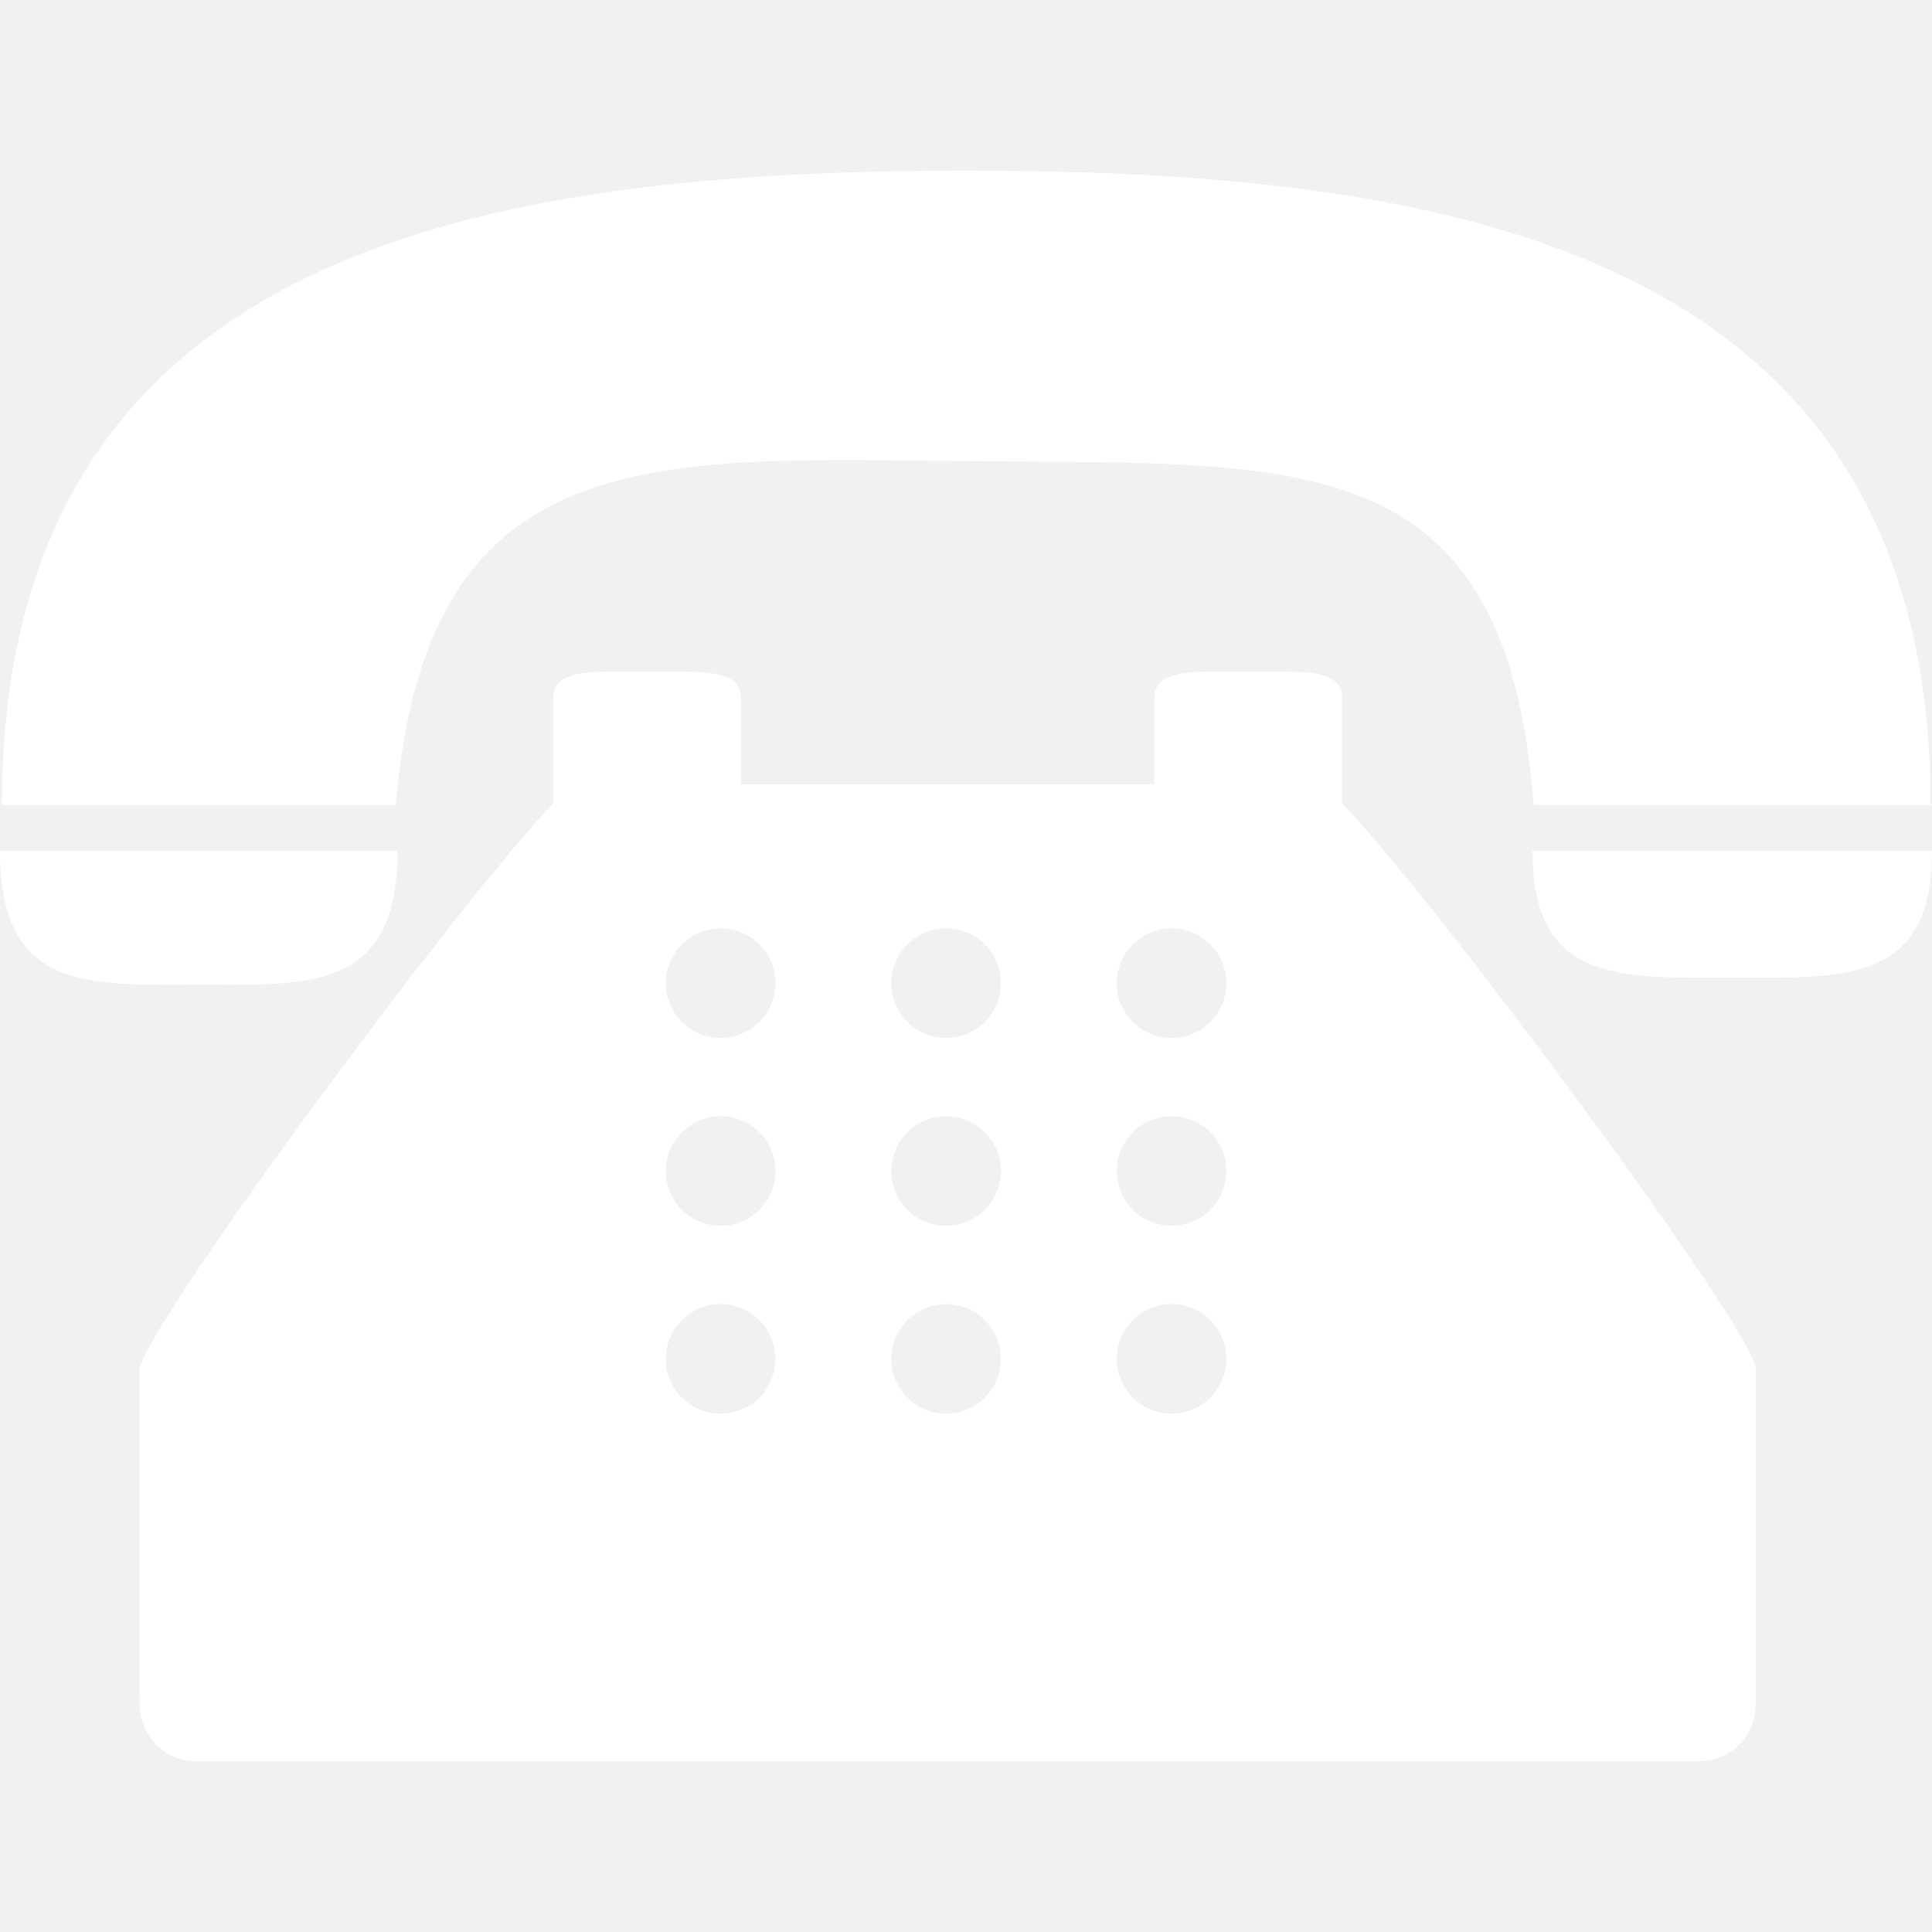
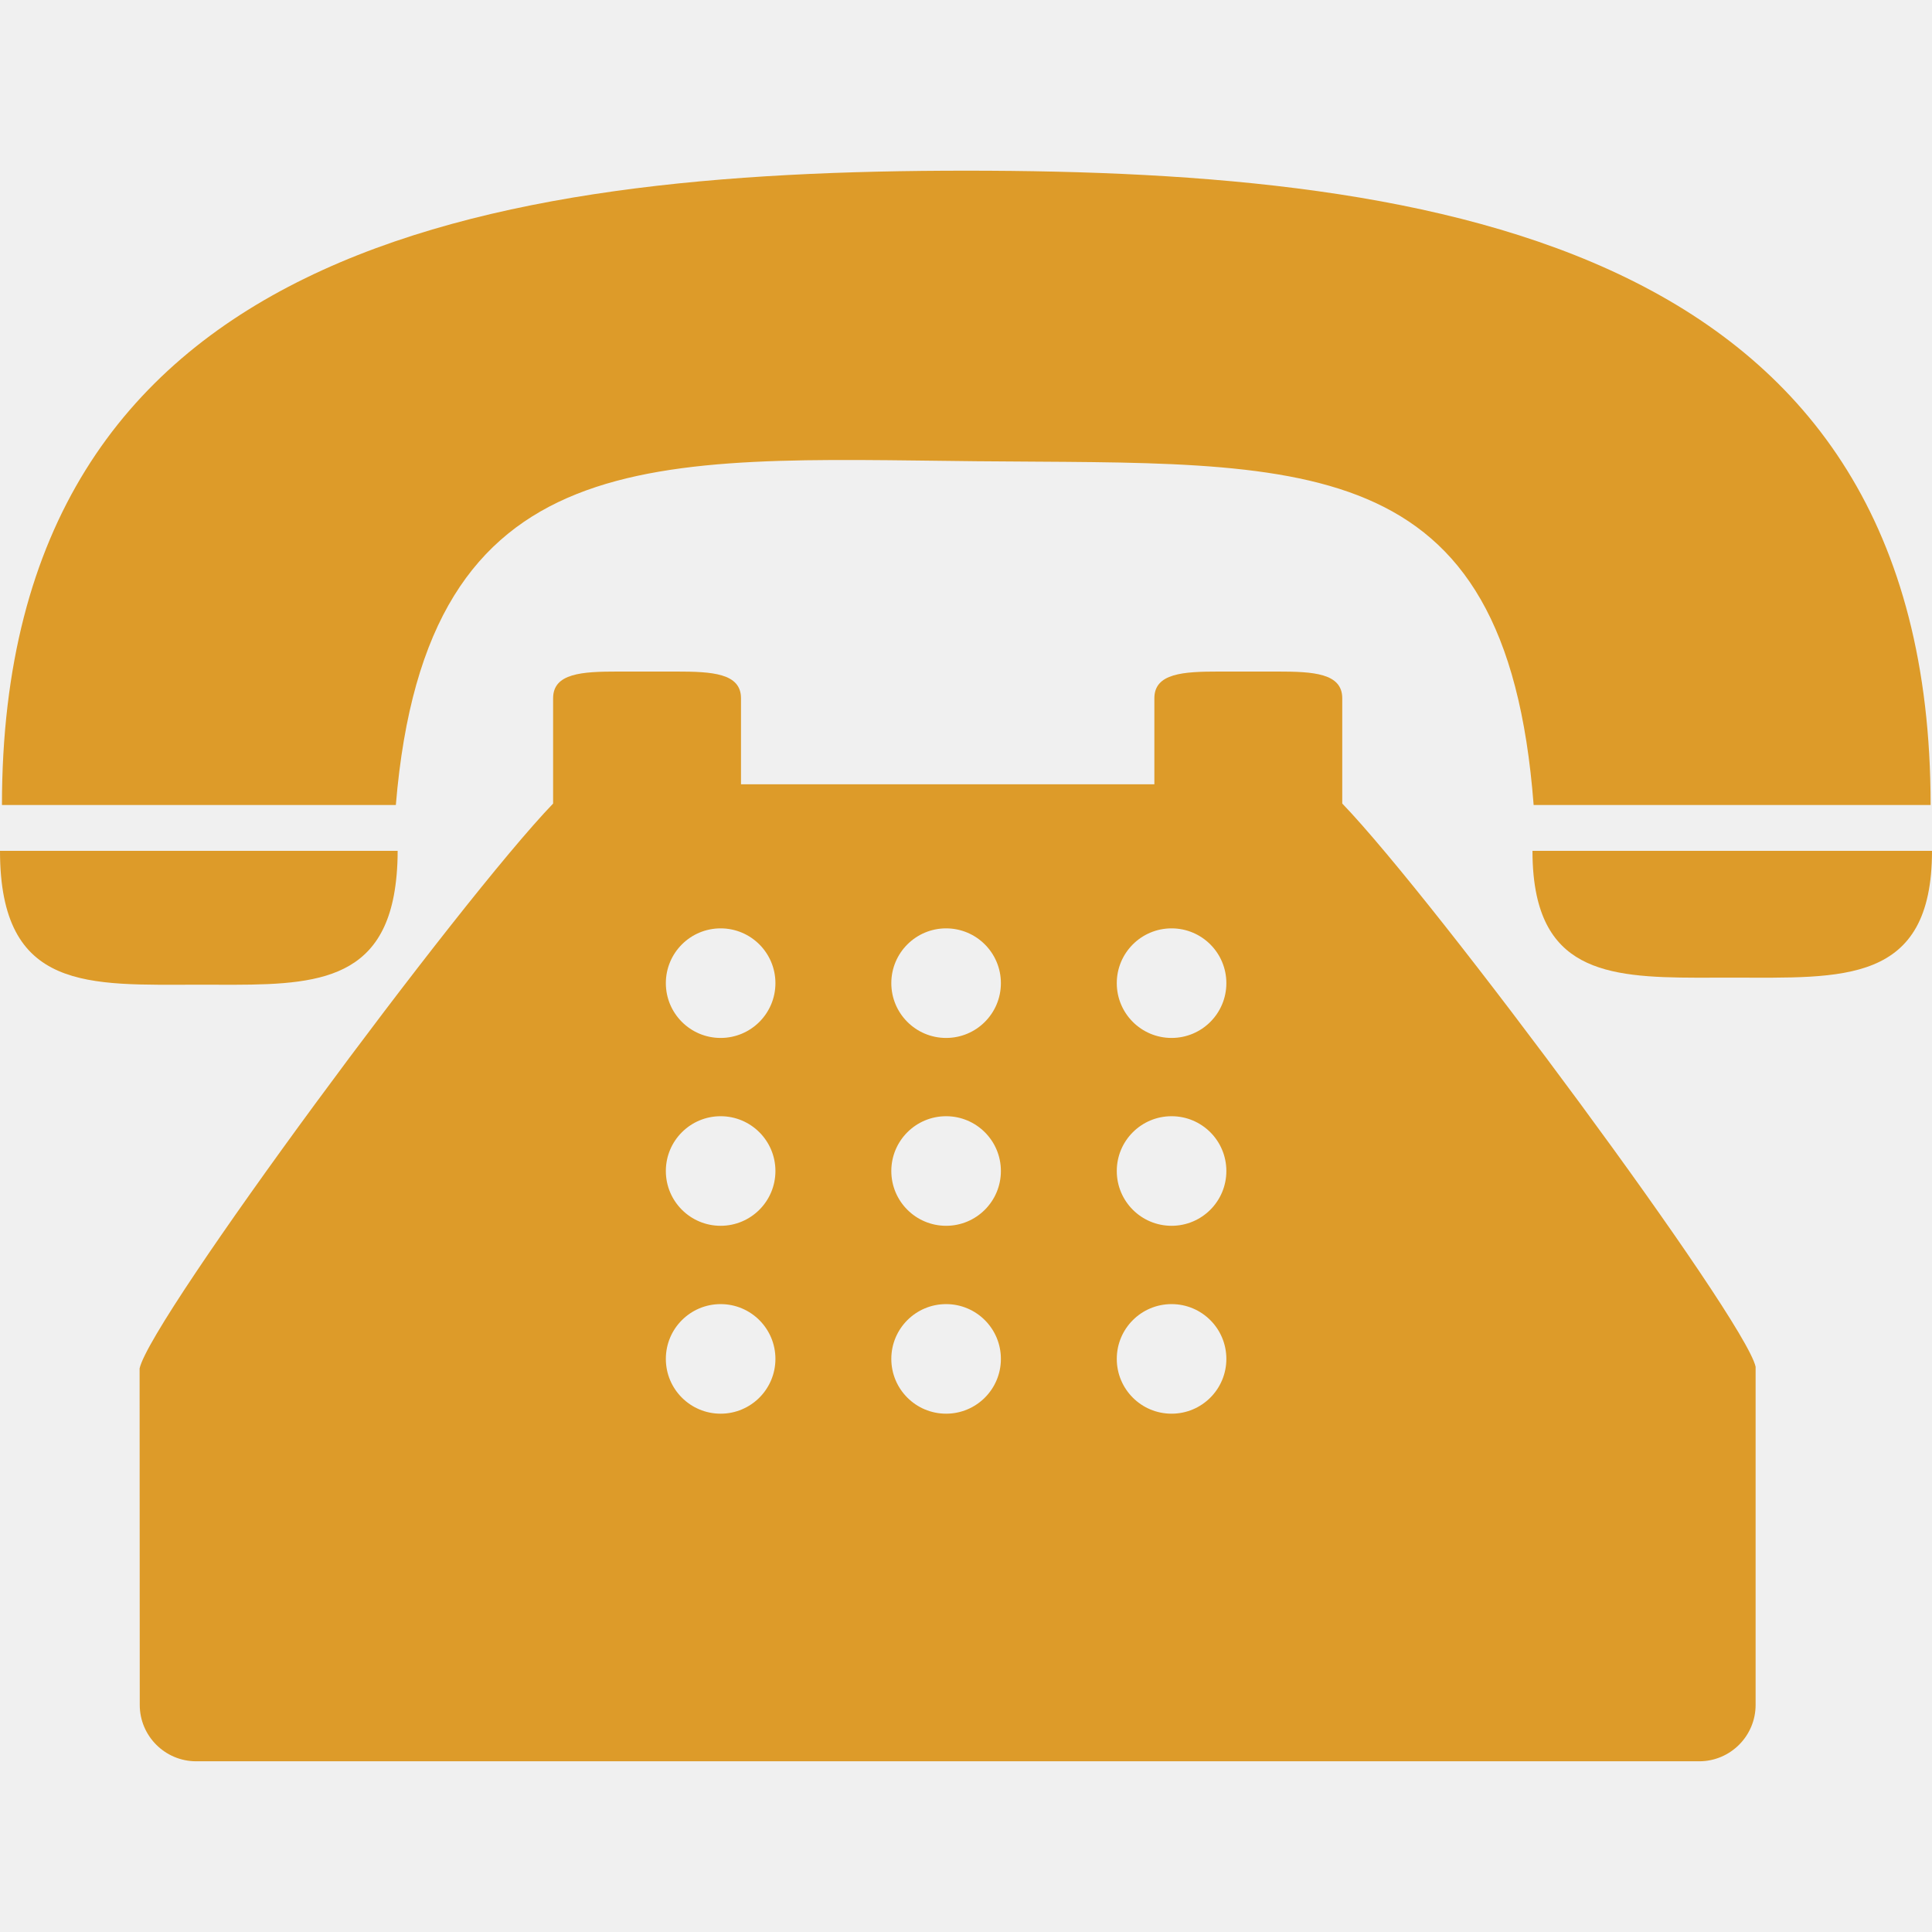
- <svg xmlns="http://www.w3.org/2000/svg" version="1.1" id="Capa_1" x="0px" y="0px" viewBox="0 0 51.413 51.413" style="enable-background:new 0 0 51.413 51.413;" xml:space="preserve" width="40px" height="40px">
+ <svg xmlns="http://www.w3.org/2000/svg" version="1.1" id="Capa_1" x="0px" y="0px" viewBox="0 0 51.413 51.413" style="enable-background:new 0 0 51.413 51.413;" xml:space="preserve" width="33px" height="33px">
  <g>
    <g>
-       <path d="M25.989,12.274c8.663,0.085,14.09-0.454,14.823,9.148h10.564c0-14.875-12.973-16.88-25.662-16.88    c-12.69,0-25.662,2.005-25.662,16.88h10.482C11.345,11.637,17.398,12.19,25.989,12.274z" fill="#FFFFFF" />
-       <path d="M5.291,26.204c2.573,0,4.714,0.154,5.19-2.377c0.064-0.344,0.101-0.734,0.101-1.185H10.46H0    C0,26.407,2.369,26.204,5.291,26.204z" fill="#FFFFFF" />
-       <path d="M40.88,22.642h-0.099c0,0.454,0.039,0.845,0.112,1.185c0.502,2.334,2.64,2.189,5.204,2.189    c2.936,0,5.316,0.193,5.316-3.374H40.88z" fill="#FFFFFF" />
-       <path d="M35.719,20.078v-1.496c0-0.669-0.771-0.711-1.723-0.711h-1.555c-0.951,0-1.722,0.042-1.722,0.711    v1.289v1h-11v-1v-1.289c0-0.669-0.771-0.711-1.722-0.711h-1.556c-0.951,0-1.722,0.042-1.722,0.711v1.496v1.306    C12.213,23.988,4.013,35.073,3.715,36.415l0.004,8.955c0,0.827,0.673,1.5,1.5,1.5h40c0.827,0,1.5-0.673,1.5-1.5v-9    c-0.295-1.303-8.493-12.383-11-14.987V20.078z M19.177,37.62c-0.805,0-1.458-0.652-1.458-1.458s0.653-1.458,1.458-1.458    s1.458,0.652,1.458,1.458S19.982,37.62,19.177,37.62z M19.177,32.62c-0.805,0-1.458-0.652-1.458-1.458s0.653-1.458,1.458-1.458    s1.458,0.652,1.458,1.458S19.982,32.62,19.177,32.62z M19.177,27.621c-0.805,0-1.458-0.652-1.458-1.458    c0-0.805,0.653-1.458,1.458-1.458s1.458,0.653,1.458,1.458C20.635,26.969,19.982,27.621,19.177,27.621z M25.177,37.62    c-0.805,0-1.458-0.652-1.458-1.458s0.653-1.458,1.458-1.458c0.806,0,1.458,0.652,1.458,1.458S25.983,37.62,25.177,37.62z     M25.177,32.62c-0.805,0-1.458-0.652-1.458-1.458s0.653-1.458,1.458-1.458c0.806,0,1.458,0.652,1.458,1.458    S25.983,32.62,25.177,32.62z M25.177,27.621c-0.805,0-1.458-0.652-1.458-1.458c0-0.805,0.653-1.458,1.458-1.458    c0.806,0,1.458,0.653,1.458,1.458C26.635,26.969,25.983,27.621,25.177,27.621z M31.177,37.62c-0.806,0-1.458-0.652-1.458-1.458    s0.652-1.458,1.458-1.458s1.458,0.652,1.458,1.458S31.983,37.62,31.177,37.62z M31.177,32.62c-0.806,0-1.458-0.652-1.458-1.458    s0.652-1.458,1.458-1.458s1.458,0.652,1.458,1.458S31.983,32.62,31.177,32.62z M31.177,27.621c-0.806,0-1.458-0.652-1.458-1.458    c0-0.805,0.652-1.458,1.458-1.458s1.458,0.653,1.458,1.458C32.635,26.969,31.983,27.621,31.177,27.621z" fill="#FFFFFF" />
+       <path d="M25.989,12.274c8.663,0.085,14.09-0.454,14.823,9.148h10.564c0-14.875-12.973-16.88-25.662-16.88    c-12.69,0-25.662,2.005-25.662,16.88h10.482C11.345,11.637,17.398,12.19,25.989,12.274z" fill="#DD9B29" />
+       <path d="M5.291,26.204c2.573,0,4.714,0.154,5.19-2.377c0.064-0.344,0.101-0.734,0.101-1.185H10.46H0    C0,26.407,2.369,26.204,5.291,26.204z" fill="#DD9B29" />
+       <path d="M40.88,22.642h-0.099c0,0.454,0.039,0.845,0.112,1.185c0.502,2.334,2.64,2.189,5.204,2.189    c2.936,0,5.316,0.193,5.316-3.374H40.88z" fill="#DD9B29" />
+       <path d="M35.719,20.078v-1.496c0-0.669-0.771-0.711-1.723-0.711h-1.555c-0.951,0-1.722,0.042-1.722,0.711    v1.289v1h-11v-1v-1.289c0-0.669-0.771-0.711-1.722-0.711h-1.556c-0.951,0-1.722,0.042-1.722,0.711v1.496v1.306    C12.213,23.988,4.013,35.073,3.715,36.415l0.004,8.955c0,0.827,0.673,1.5,1.5,1.5h40c0.827,0,1.5-0.673,1.5-1.5v-9    c-0.295-1.303-8.493-12.383-11-14.987V20.078z M19.177,37.62c-0.805,0-1.458-0.652-1.458-1.458s0.653-1.458,1.458-1.458    s1.458,0.652,1.458,1.458S19.982,37.62,19.177,37.62z M19.177,32.62c-0.805,0-1.458-0.652-1.458-1.458s0.653-1.458,1.458-1.458    s1.458,0.652,1.458,1.458S19.982,32.62,19.177,32.62z M19.177,27.621c-0.805,0-1.458-0.652-1.458-1.458    c0-0.805,0.653-1.458,1.458-1.458s1.458,0.653,1.458,1.458C20.635,26.969,19.982,27.621,19.177,27.621z M25.177,37.62    c-0.805,0-1.458-0.652-1.458-1.458s0.653-1.458,1.458-1.458c0.806,0,1.458,0.652,1.458,1.458S25.983,37.62,25.177,37.62z     M25.177,32.62c-0.805,0-1.458-0.652-1.458-1.458s0.653-1.458,1.458-1.458c0.806,0,1.458,0.652,1.458,1.458    S25.983,32.62,25.177,32.62z M25.177,27.621c-0.805,0-1.458-0.652-1.458-1.458c0-0.805,0.653-1.458,1.458-1.458    c0.806,0,1.458,0.653,1.458,1.458C26.635,26.969,25.983,27.621,25.177,27.621z M31.177,37.62c-0.806,0-1.458-0.652-1.458-1.458    s0.652-1.458,1.458-1.458s1.458,0.652,1.458,1.458S31.983,37.62,31.177,37.62z M31.177,32.62c-0.806,0-1.458-0.652-1.458-1.458    s0.652-1.458,1.458-1.458s1.458,0.652,1.458,1.458S31.983,32.62,31.177,32.62z M31.177,27.621c-0.806,0-1.458-0.652-1.458-1.458    c0-0.805,0.652-1.458,1.458-1.458s1.458,0.653,1.458,1.458C32.635,26.969,31.983,27.621,31.177,27.621z" fill="#DD9B29" />
    </g>
  </g>
  <g>
</g>
  <g>
</g>
  <g>
</g>
  <g>
</g>
  <g>
</g>
  <g>
</g>
  <g>
</g>
  <g>
</g>
  <g>
</g>
  <g>
</g>
  <g>
</g>
  <g>
</g>
  <g>
</g>
  <g>
</g>
  <g>
</g>
</svg>
